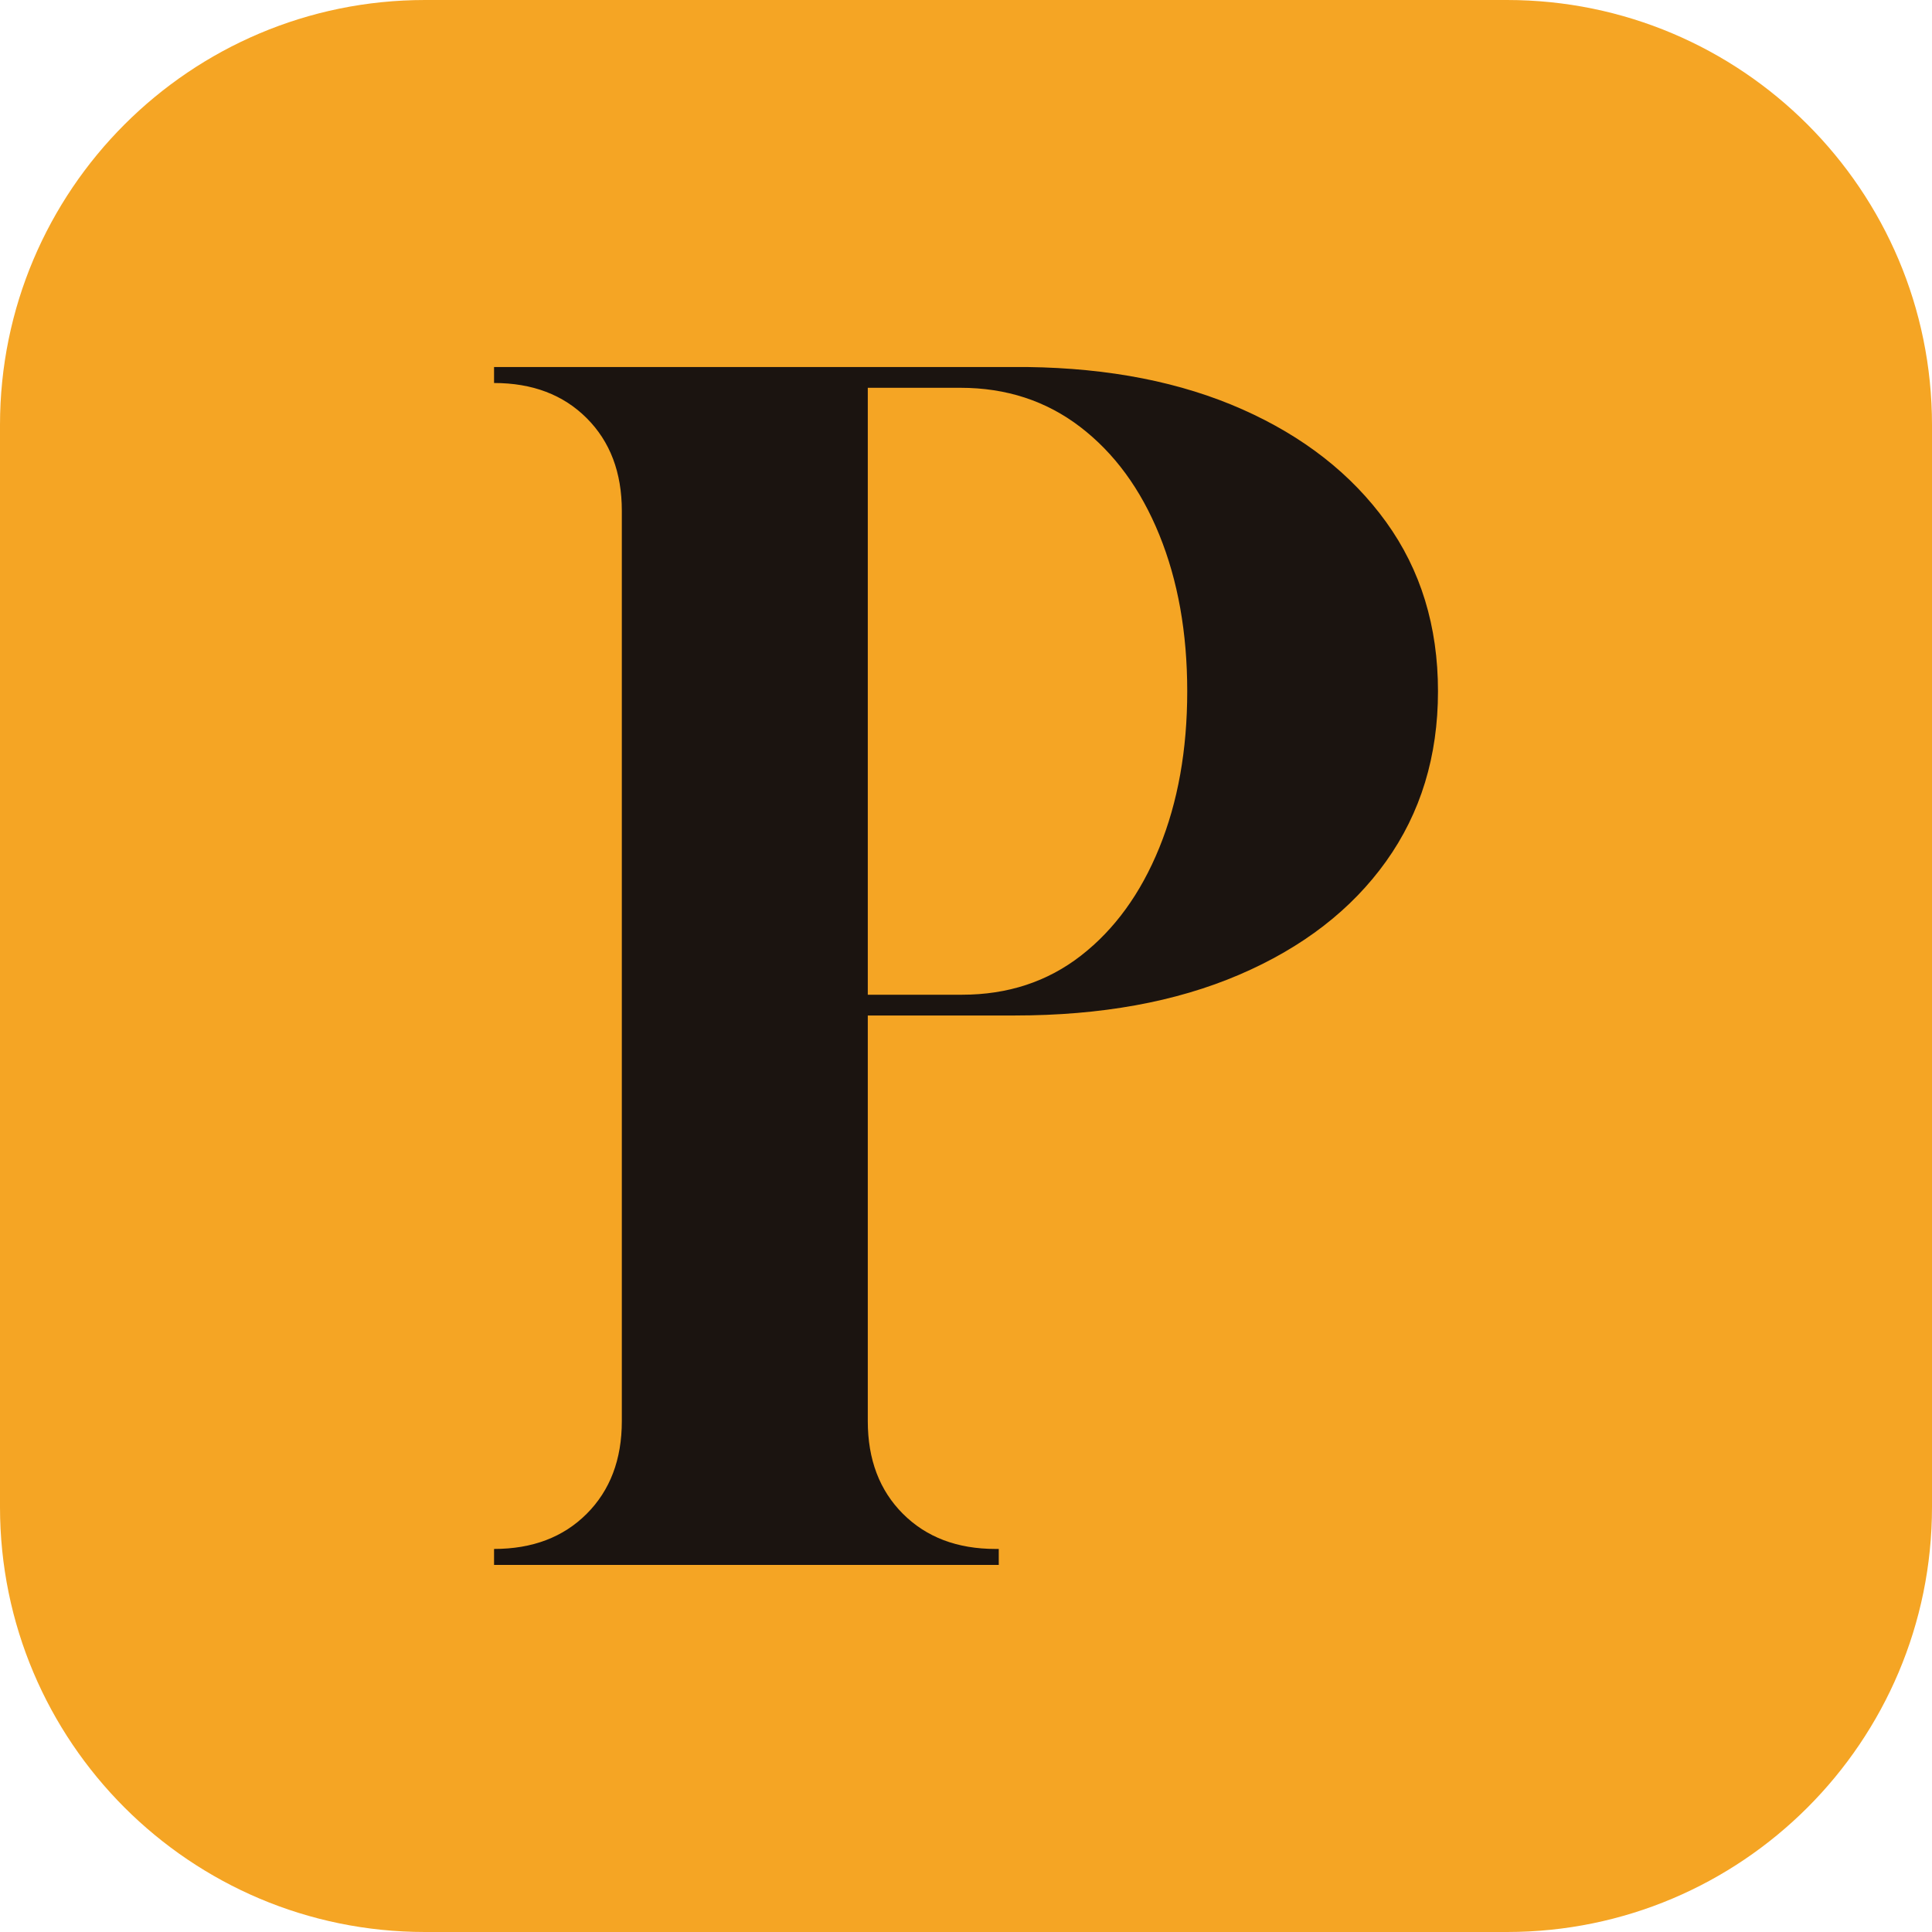
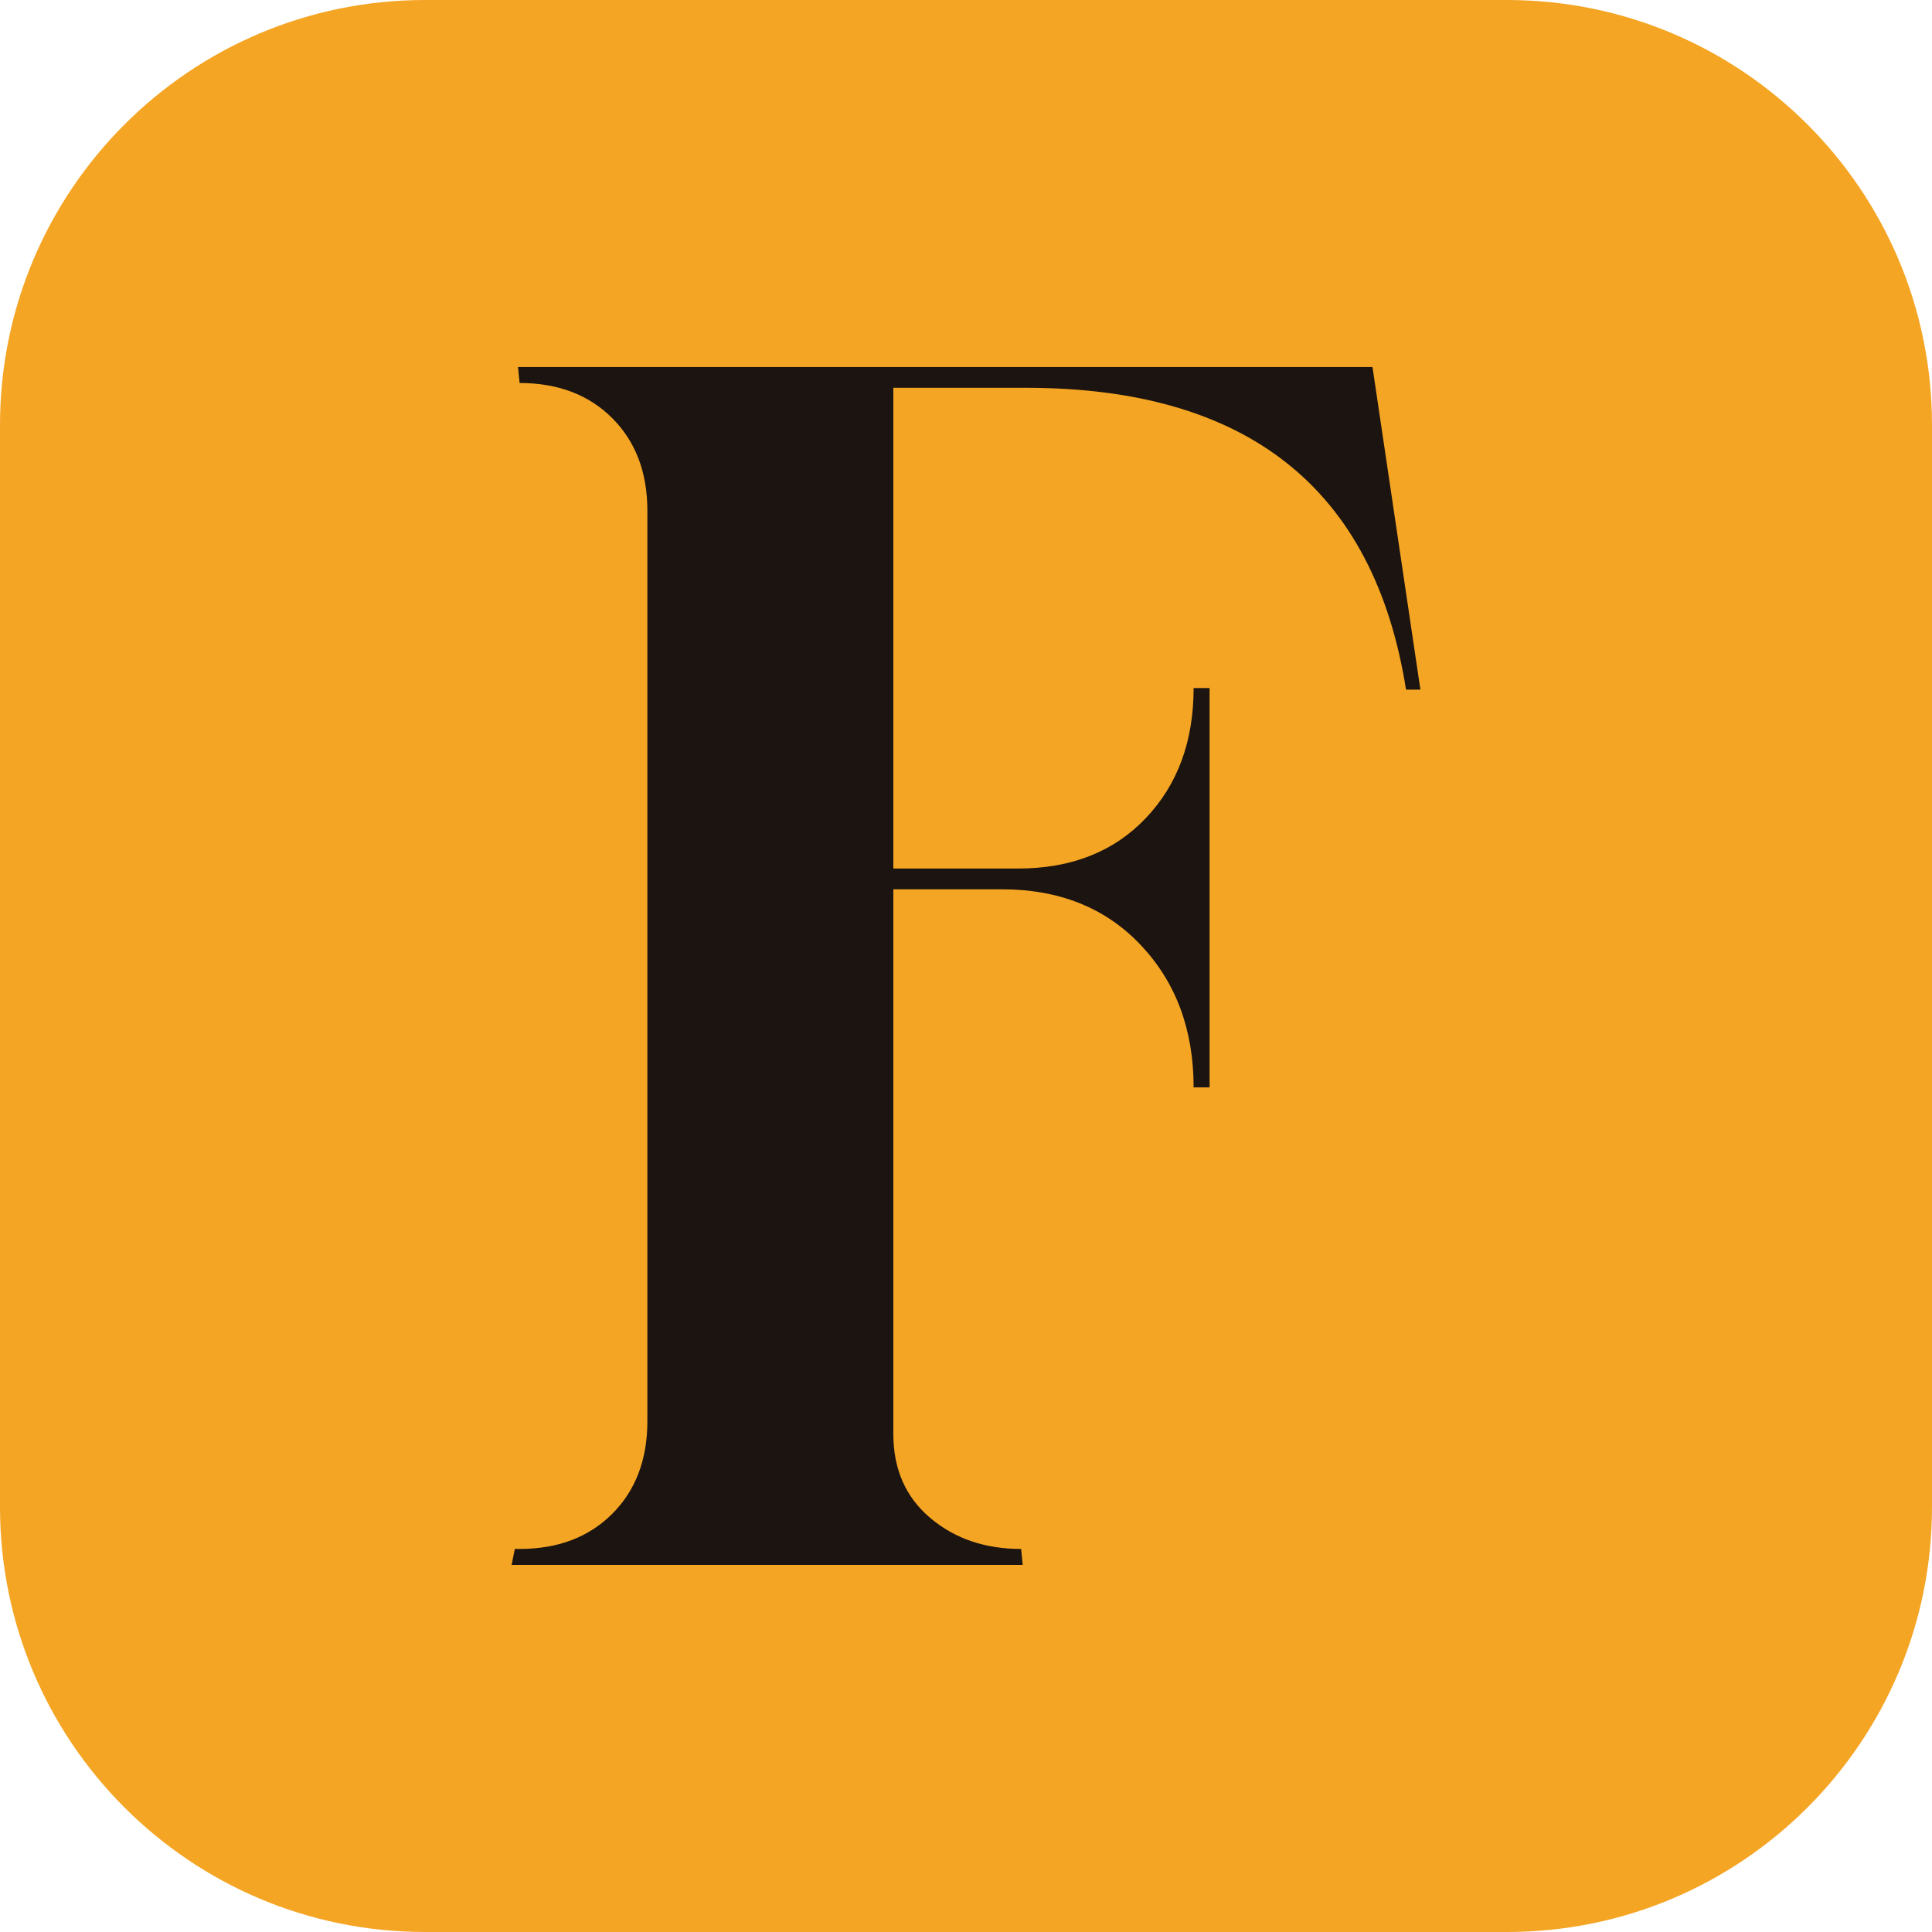
<svg xmlns="http://www.w3.org/2000/svg" viewBox="0 0 100 100">
  <rect width="100" height="100" rx="22" fill="#f5a524" />
-   <g transform="translate(25.572,81.000) scale(0.08267,-0.08267)">
-     <path d="M0 0V10Q36 10 58.0 32.0Q80 54 80 90V660Q80 696 58.0 718.0Q36 740 0 740V750H334Q411 749 468.5 723.5Q526 698 558.5 653.0Q591 608 591 547Q591 486 558.5 440.5Q526 395 466.5 369.5Q407 344 326 344H234V90Q234 54 256.0 32.0Q278 10 314 10H316V0ZM234 357H293Q336 357 367.5 381.5Q399 406 416.5 449.0Q434 492 434 547Q434 602 416.5 645.0Q399 688 367.0 712.5Q335 737 292 737H234Z" fill="#1b1410" fill-rule="evenodd" />
+   <g transform="translate(26.481,81.000) scale(0.08267,-0.08267)">
+     <path d="M0 0L2 10L5 10Q41 10 63 32Q85 54 85 90L85 660Q85 696 63 718Q41 740 5 740L4 750L539 750L569 548L560 548Q530 737 322 737L239 737L239 436L317 436Q367 436 397 467.5Q427 499 427 549L437 549L437 299L427 299Q427 353 394 388Q361 423 307 423L239 423L239 82Q239 49 262 29.5Q285 10 319 10L320 0Z" fill="#1b1410" fill-rule="evenodd" />
  </g>
</svg>
